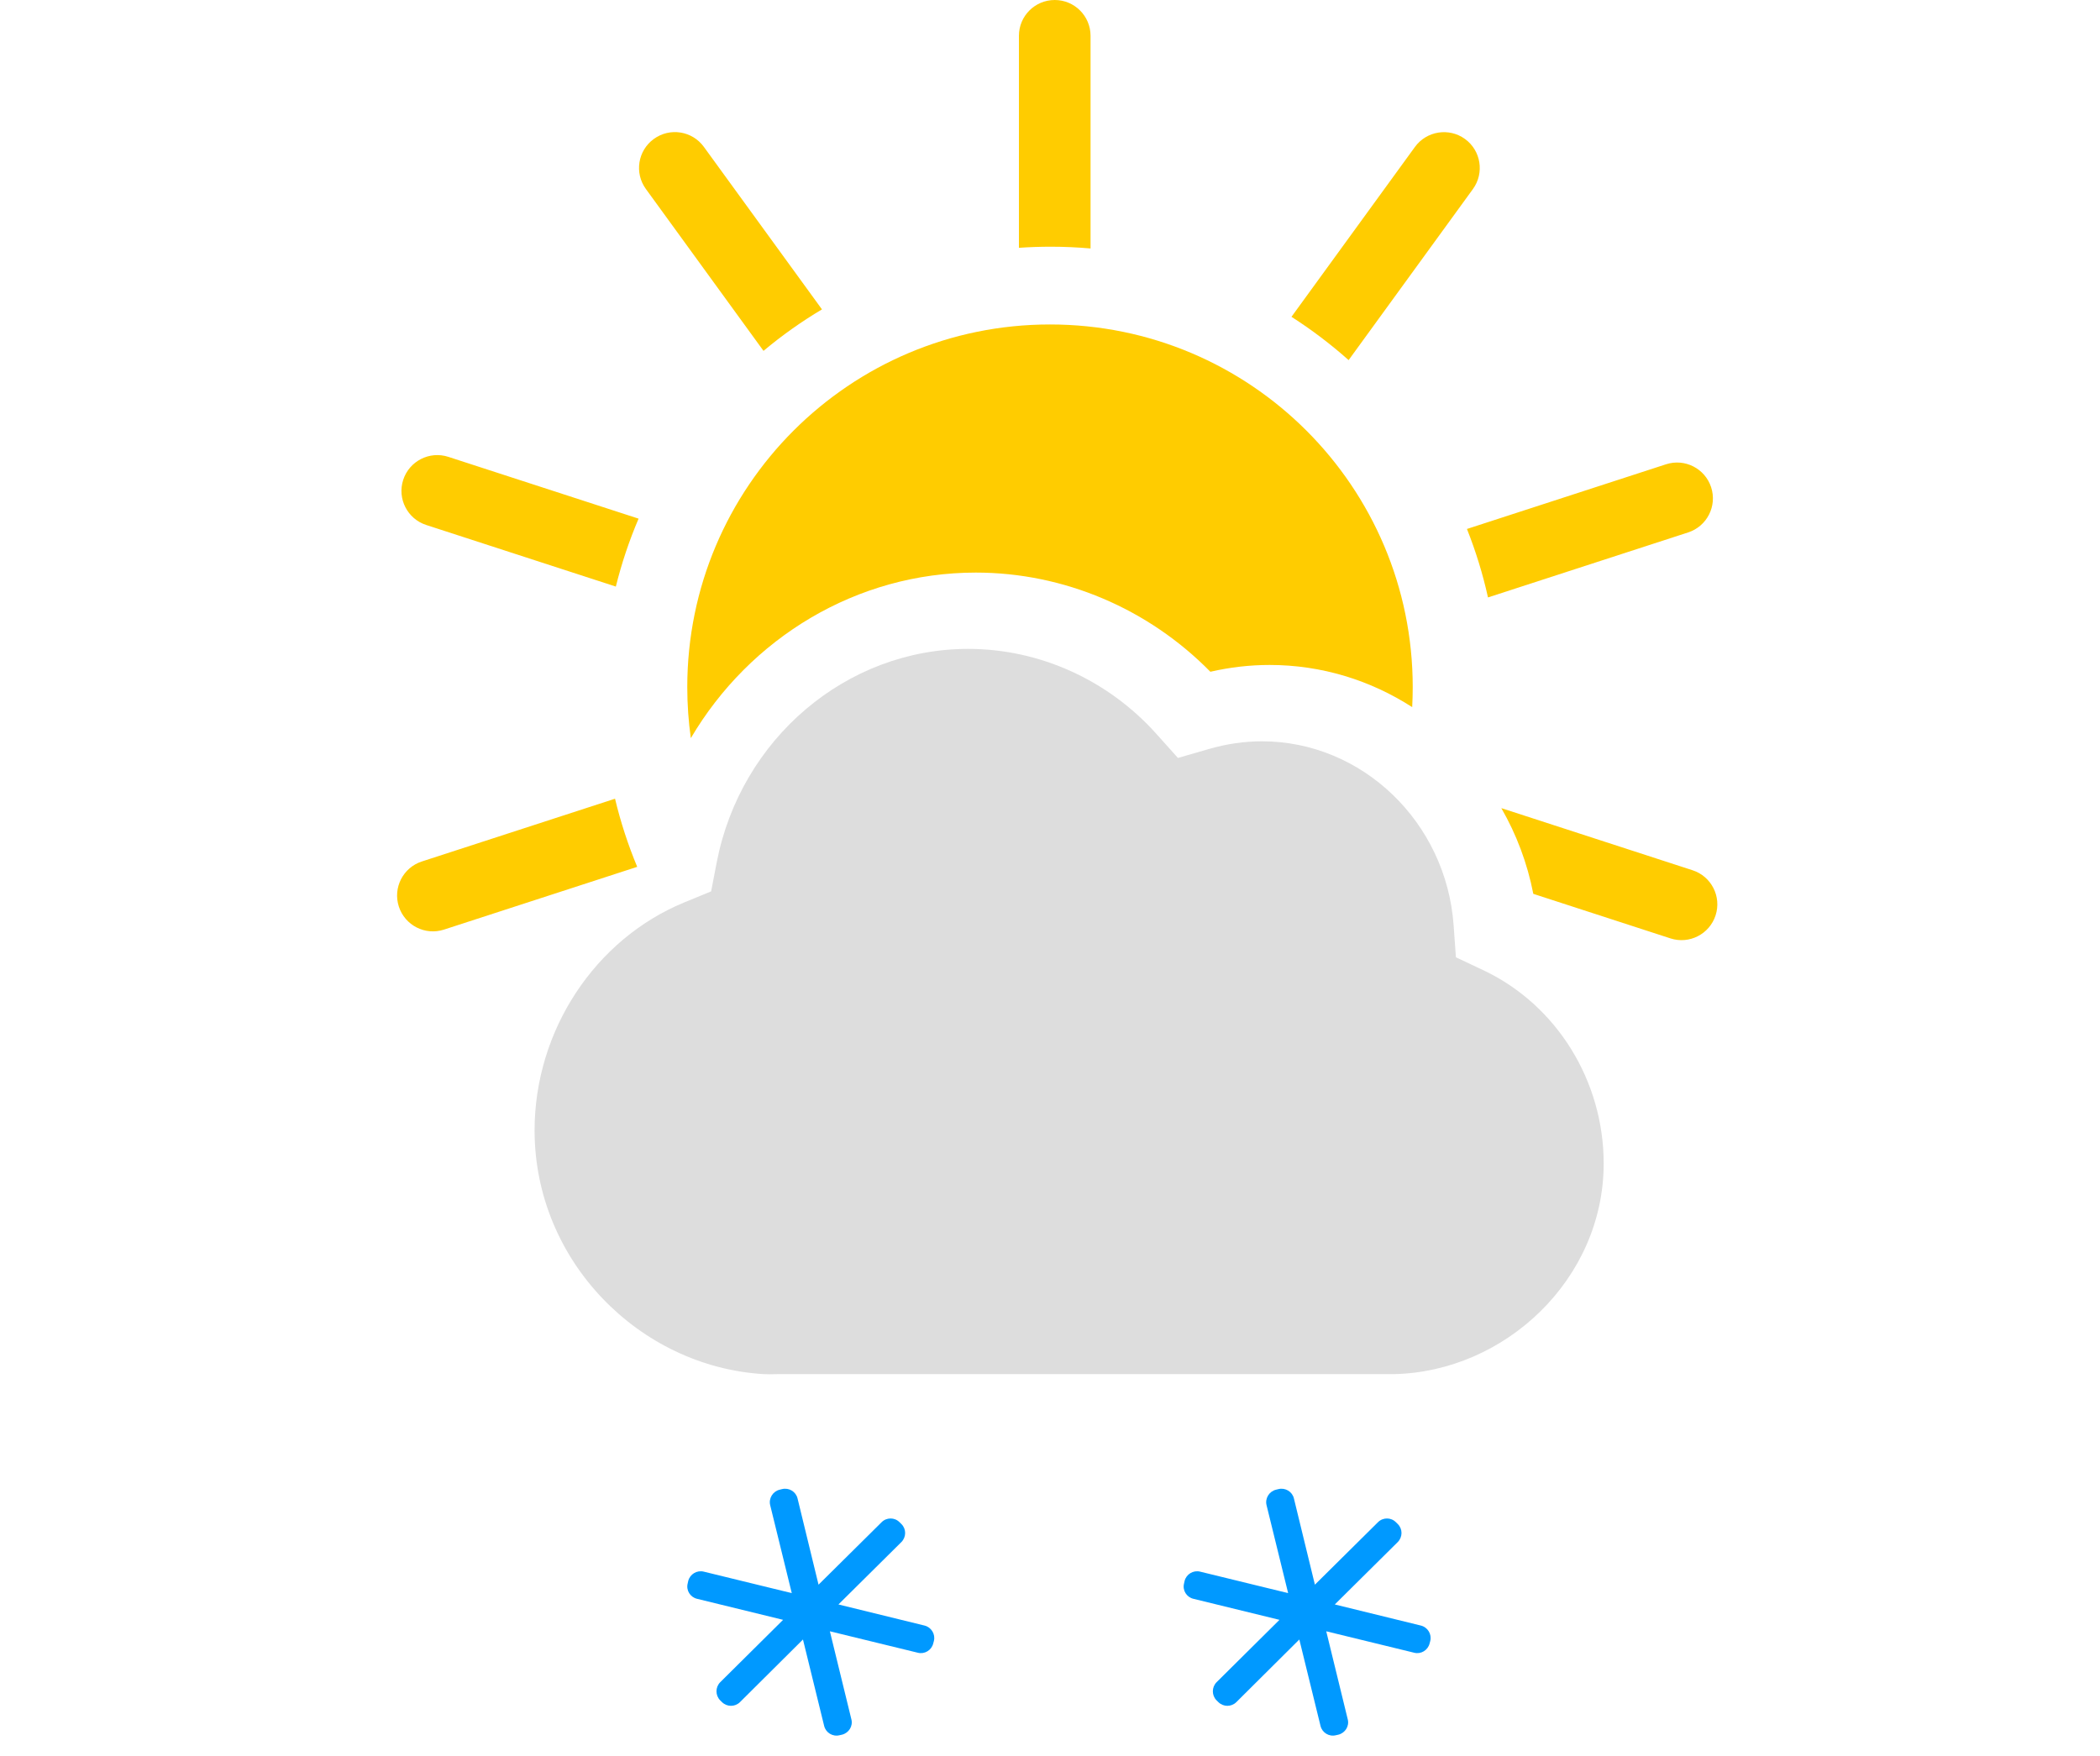
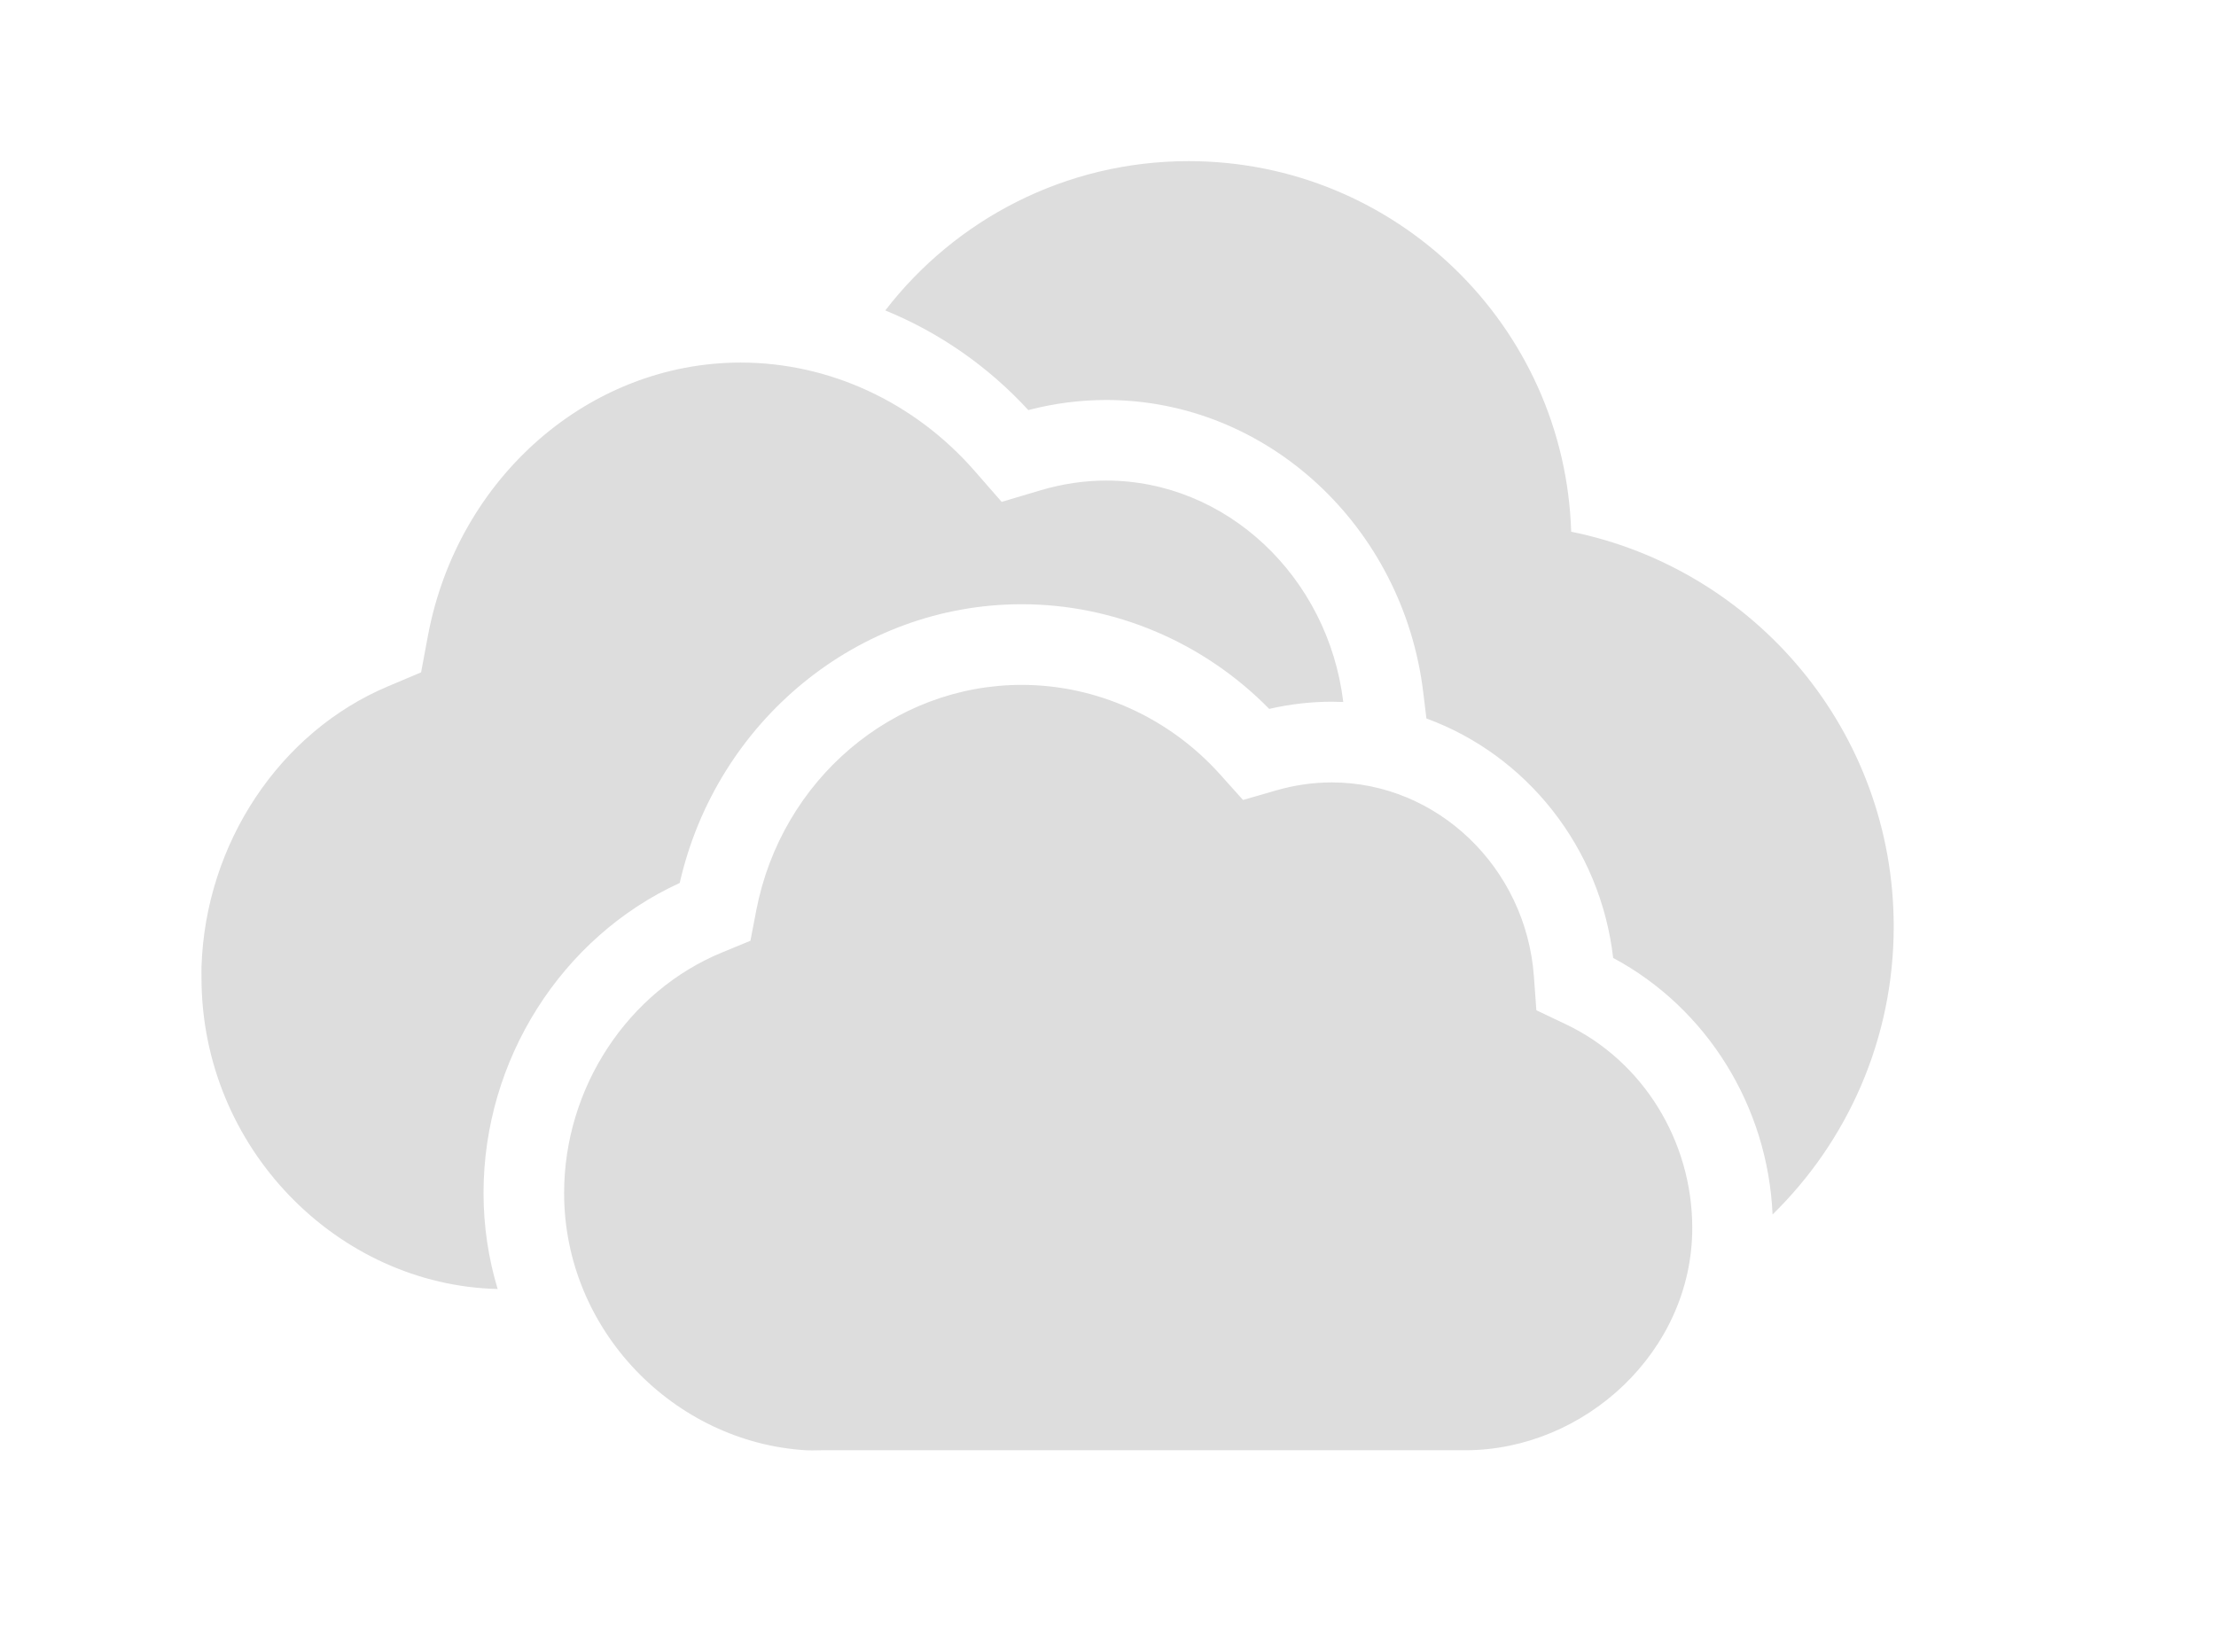
- <svg xmlns="http://www.w3.org/2000/svg" height="46" viewbox="0 0 55 46" width="55">
-   <g fill="none" fill-rule="evenodd">
-     <g fill="#fc0" transform="translate(10)">
-       <path d="m16.686 6.492v-5.554c0-.518.42-.938.938-.938.518 0 .938.42.938.938v5.571c-.344-.03-.692-.046-1.044-.046-.28 0-.558.01-.833.029zm7.138 1.808 3.234-4.451c.305-.419.892-.512 1.311-.208s.512.892.208 1.311l-3.256 4.482c-.467-.416-.967-.795-1.496-1.134zm4.597 5.557 5.213-1.694c.493-.16 1.022.11 1.182.603.16.493-.11 1.022-.603 1.182l-5.242 1.703c-.136-.618-.322-1.217-.551-1.794zm.898 7.313 5.01 1.628c.493.16.763.69.603 1.182-.16.493-.69.763-1.182.603l-3.592-1.167c-.156-.805-.444-1.562-.838-2.246zm-22.631 1.539-5.06 1.644c-.493.16-1.022-.11-1.182-.603s.11-1.022.603-1.182l5.059-1.644c.147.615.342 1.211.581 1.785zm-.558-7.342-4.967-1.614c-.493-.16-.763-.69-.603-1.182.16-.493.69-.763 1.182-.603l4.983 1.619c-.244.571-.444 1.166-.596 1.78zm3.866-6.176-3.08-4.24c-.305-.419-.212-1.006.208-1.311s1.006-.212 1.311.208l3.093 4.257c-.54.321-1.052.685-1.531 1.086z" fill-rule="nonzero" />
-       <path d="m8.093 19.336c-.061-.436-.093-.882-.093-1.336 0-5.247 4.253-9.5 9.5-9.5s9.5 4.253 9.5 9.5c0 .176-.005.351-.014.525-1.085-.7-2.366-1.105-3.733-1.105-.519 0-1.039.06-1.553.178-1.625-1.655-3.84-2.598-6.143-2.598-3.122 0-5.921 1.716-7.463 4.336z" />
-     </g>
-     <path d="m38.131 25.078-.06-.839c-.193-2.702-2.397-4.819-5.019-4.819-.462 0-.931.068-1.392.202l-.809.234-.571-.637c-1.267-1.411-3.061-2.22-4.923-2.22-3.188 0-5.959 2.352-6.586 5.593l-.146.759-.697.287c-2.349.963-3.927 3.365-3.927 5.975 0 3.415 2.737 6.188 6 6.385.083.005.208.005.377 0h15.988c.066 0.0.111 0.0.135 0 2.916-.058 5.5-2.488 5.5-5.518 0-2.163-1.228-4.145-3.131-5.053z" fill="#ddd" />
-     <path d="m0 0h50v55h-50z" />
-     <g fill="#09f" fill-rule="evenodd">
-       <path d="m4.959 4.032 1.65-1.636c.128-.13.131-.34 0-.47l-.048-.047c-.128-.132-.34-.132-.47-.003l-1.653 1.638-.55-2.26c-.043-.178-.225-.288-.405-.244l-.064.016c-.178.042-.291.227-.248.403l.566 2.306-2.307-.563c-.177-.043-.36.065-.405.245l-.014.064c-.047.181.067.361.245.403l2.254.551-1.647 1.634c-.13.131-.13.342-.003.473l.048.047c.131.131.34.131.471.003l1.651-1.642.555 2.264c.043.178.225.289.402.244l.064-.014c.181-.045.293-.225.247-.403l-.563-2.306 2.305.562c.177.045.359-.067.402-.244l.017-.064c.045-.177-.067-.36-.244-.404z" transform="translate(17 38)" />
-       <path d="m4.959 4.032 1.65-1.636c.128-.13.131-.34 0-.47l-.048-.047c-.128-.132-.34-.132-.47-.003l-1.653 1.638-.55-2.26c-.043-.178-.225-.288-.405-.244l-.064.016c-.178.042-.291.227-.248.403l.566 2.306-2.307-.563c-.177-.043-.36.065-.405.245l-.014.064c-.047.181.067.361.245.403l2.254.551-1.647 1.634c-.13.131-.13.342-.003.473l.048.047c.131.131.34.131.471.003l1.651-1.642.555 2.264c.043.178.225.289.402.244l.064-.014c.181-.045.293-.225.247-.403l-.563-2.306 2.305.562c.177.045.359-.067.402-.244l.017-.064c.045-.177-.067-.36-.244-.404z" transform="translate(30 38)" />
-     </g>
-   </g>
+ <svg xmlns="http://www.w3.org/2000/svg" height="41" viewbox="0 0 55 41" width="55">
+   <path d="m47.001 23c0 2.801-1.152 5.333-3.007 7.148-.116-2.681-1.625-5.12-3.956-6.369-.318-2.761-2.167-5.042-4.635-5.944l-.079-.65c-.496-4.101-3.86-7.256-7.868-7.256-.646 0-1.295.084-1.934.25-1.004-1.091-2.22-1.931-3.55-2.473 1.737-2.254 4.464-3.706 7.529-3.706 5.146 0 9.336 4.092 9.495 9.199 4.567.925 8.005 4.961 8.005 9.801zm-42 1.27c0-.087-.003-.184 0-.27.098-3.059 1.936-5.829 4.629-6.963l.821-.347.172-.919c.739-3.924 4.005-6.771 7.762-6.771 2.195 0 4.309.979 5.802 2.687l.674.771.954-.284c.544-.162 1.096-.245 1.641-.245 2.983 0 5.507 2.388 5.883 5.496-.095-.004-.19-.006-.285-.006-.519 0-1.039.06-1.553.178-1.625-1.655-3.84-2.598-6.143-2.598-4.06 0-7.573 2.901-8.488 6.919-2.938 1.347-4.869 4.391-4.869 7.696 0 .827.123 1.627.35 2.383-3.965-.093-7.35-3.496-7.35-7.728zm33.131.808.738.351c1.903.907 3.131 2.89 3.131 5.053 0 3.068-2.676 5.518-5.635 5.518h-.365-15.623c-.168.005-.294.005-.377 0-3.262-.198-6-2.971-6-6.385 0-2.611 1.578-5.012 3.927-5.975l.697-.287.146-.759c.627-3.242 3.399-5.593 6.586-5.593 1.862 0 3.656.809 4.923 2.22l.571.637.809-.234c.462-.134.93-.202 1.392-.202 2.621 0 4.825 2.117 5.019 4.819z" fill="#ddd" fill-rule="evenodd" />
</svg>
